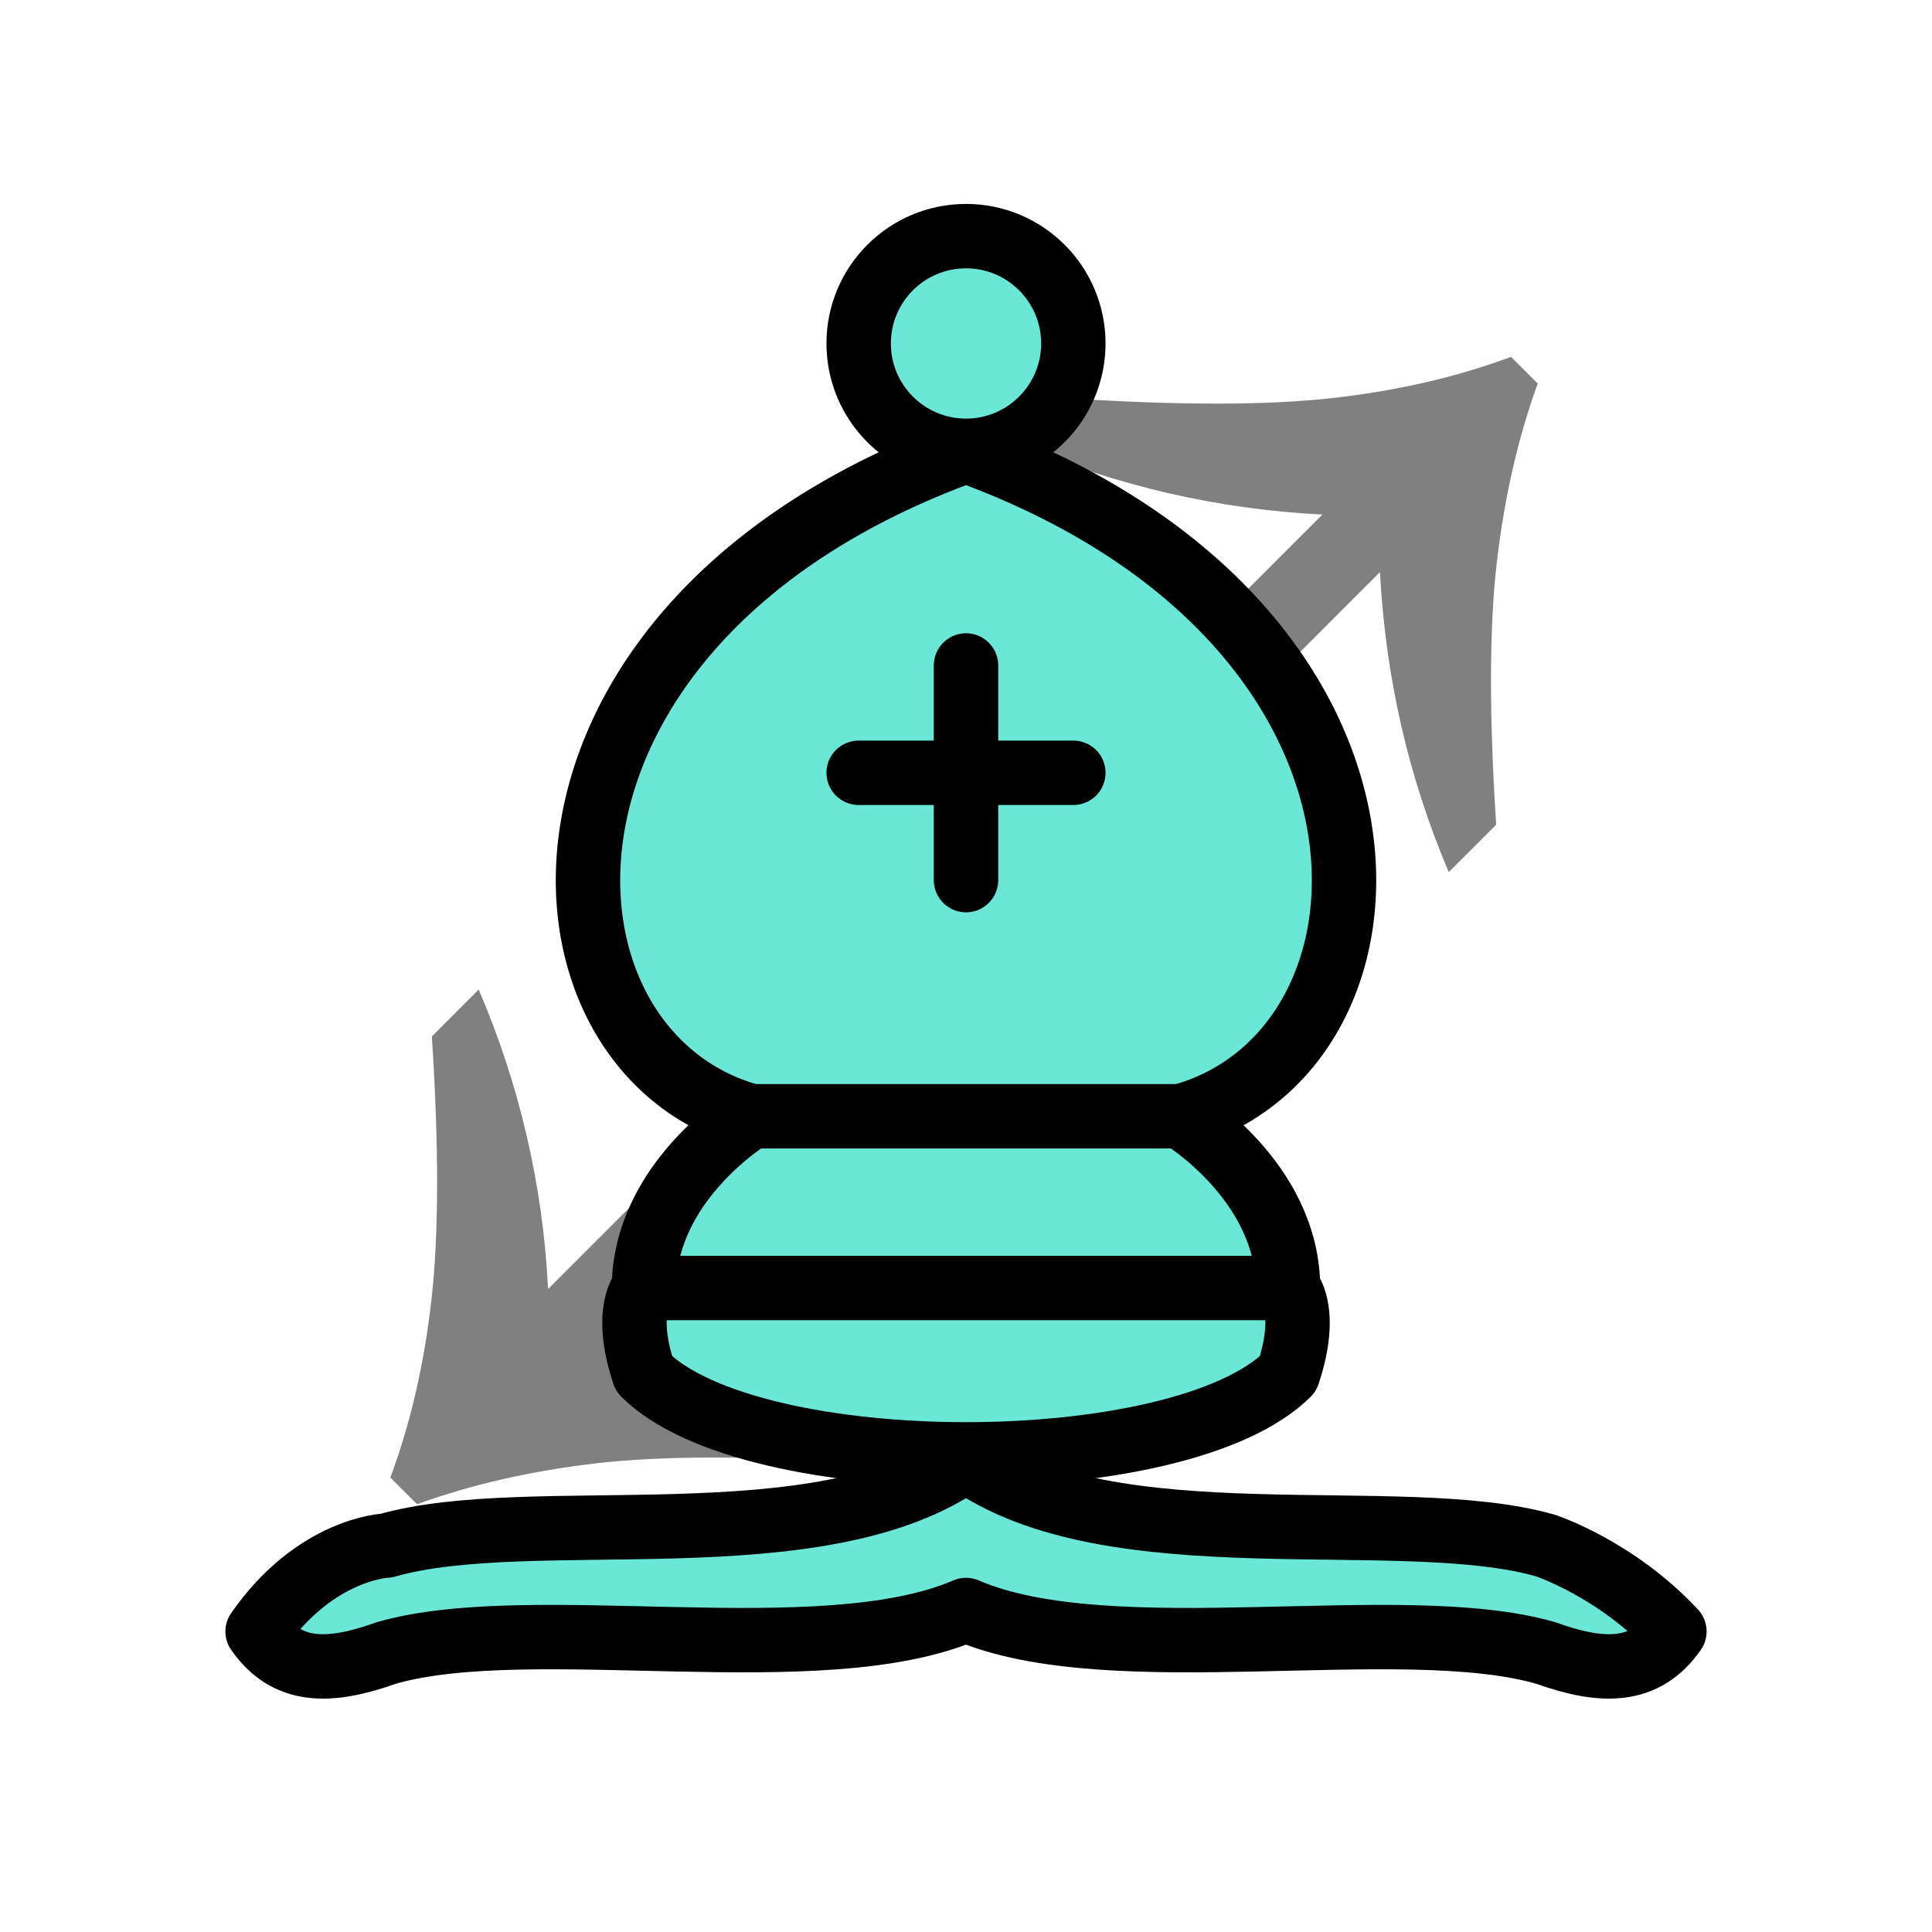
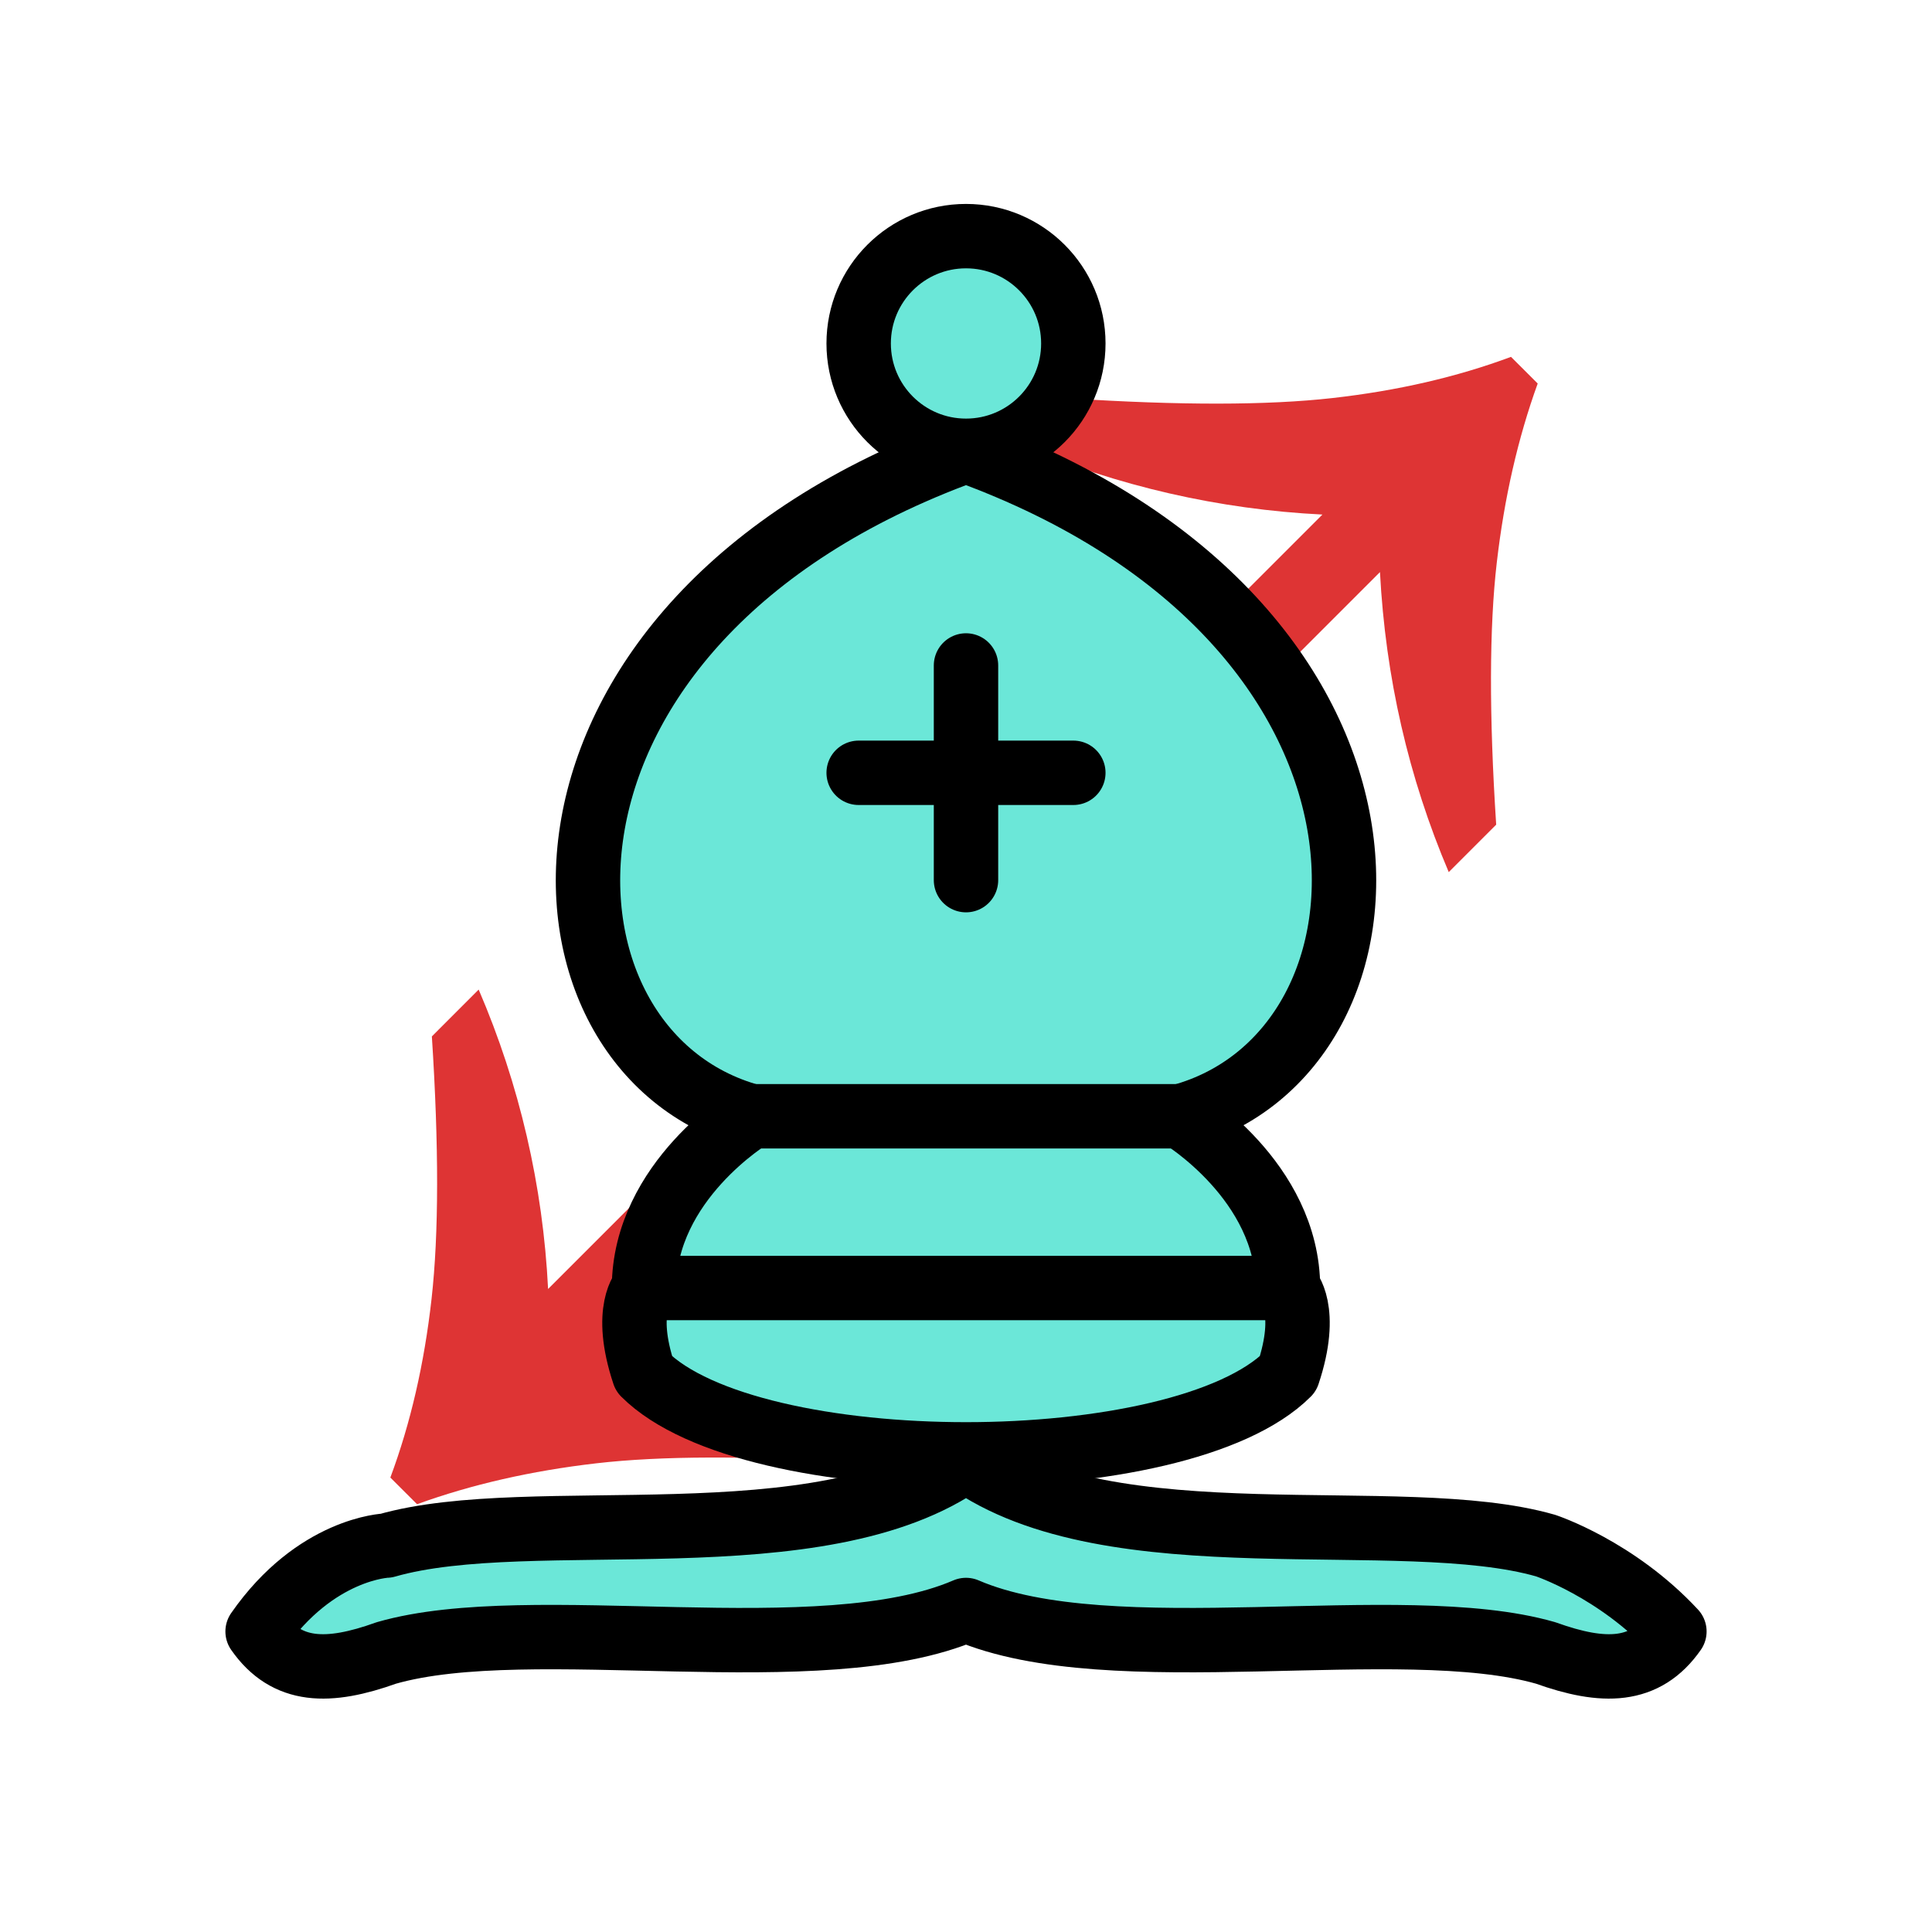
<svg xmlns="http://www.w3.org/2000/svg" width="45" height="45" id="svg3128" version="1.0">
  <defs id="defs3130">
    </defs>
  <g id="layer1" style="display: inline;">
-     <path d="m 35.194,8.312 0.622,0.621 c -0.46,1.27 -0.778,2.661 -0.953,4.171 -0.175,1.51 -0.18,3.545 -0.014,6.104 l -1.105,1.105 c -0.939,-2.21 -1.473,-4.539 -1.602,-6.988 l -18.037,18.038 a 20.156,20.156 0 0 1 6.975,1.616 l -1.091,1.09 c -2.56,-0.165 -4.595,-0.16 -6.105,0.015 -1.51,0.175 -2.9,0.492 -4.17,0.952 l -0.622,-0.621 c 0.47,-1.261 0.79,-2.65 0.96,-4.164 0.17,-1.515 0.172,-3.552 0.007,-6.111 l 1.09,-1.091 a 20.157,20.157 0 0 1 1.617,6.974 l 18.036,-18.038 a 20.478,20.478 0 0 1 -6.988,-1.602 l 1.105,-1.104 c 2.56,0.165 4.597,0.163 6.111,-0.007 1.515,-0.17 2.903,-0.49 4.164,-0.96 z" id="path5521" style="fill:#808080;fill-opacity:1" />
+     <path d="m 35.194,8.312 0.622,0.621 c -0.46,1.27 -0.778,2.661 -0.953,4.171 -0.175,1.51 -0.18,3.545 -0.014,6.104 l -1.105,1.105 c -0.939,-2.21 -1.473,-4.539 -1.602,-6.988 l -18.037,18.038 a 20.156,20.156 0 0 1 6.975,1.616 l -1.091,1.09 c -2.56,-0.165 -4.595,-0.16 -6.105,0.015 -1.51,0.175 -2.9,0.492 -4.17,0.952 l -0.622,-0.621 c 0.47,-1.261 0.79,-2.65 0.96,-4.164 0.17,-1.515 0.172,-3.552 0.007,-6.111 l 1.09,-1.091 a 20.157,20.157 0 0 1 1.617,6.974 l 18.036,-18.038 a 20.478,20.478 0 0 1 -6.988,-1.602 l 1.105,-1.104 c 2.56,0.165 4.597,0.163 6.111,-0.007 1.515,-0.17 2.903,-0.49 4.164,-0.96 z" id="path5521" style="fill:#de3434;fill-opacity:1" />
    <path style="fill:#6be7d8;fill-opacity:1;fill-rule:evenodd;stroke:black;stroke-width:1.5;stroke-linecap:butt;stroke-linejoin:round;stroke-miterlimit:4;stroke-dasharray:none;stroke-opacity:1" d="M 9,36 C 12.385,35.028 19.115,36.431 22.5,34 C 25.885,36.431 32.615,35.028 36,36 C 36,36 37.646,36.542 39,38 C 38.323,38.972 37.354,38.986 36,38.5 C 32.615,37.528 25.885,38.958 22.5,37.5 C 19.115,38.958 12.385,37.528 9,38.5 C 7.646,38.986 6.677,38.972 6,38 C 7.354,36.055 9,36 9,36 z " id="path4582" />
    <path style="fill:#6be7d8;fill-opacity:1;fill-rule:evenodd;stroke:black;stroke-width:1.5;stroke-linecap:butt;stroke-linejoin:round;stroke-miterlimit:4;stroke-dasharray:none;stroke-opacity:1" d="M 15,32 C 17.5,34.5 27.5,34.5 30,32 C 30.5,30.5 30,30 30,30 C 30,27.5 27.5,26 27.5,26 C 33,24.5 33.5,14.5 22.5,10.5 C 11.5,14.5 12,24.5 17.5,26 C 17.5,26 15,27.5 15,30 C 15,30 14.5,30.5 15,32 z " id="path4584" />
    <path style="opacity:1;fill:#6be7d8;fill-opacity:1;stroke:black;stroke-width:1.5;stroke-linecap:butt;stroke-linejoin:round;stroke-miterlimit:4;stroke-dasharray:none;stroke-opacity:1" id="path4586" d="M 25 10 A 2.5 2.5 0 1 1  20,10 A 2.5 2.5 0 1 1  25 10 z" transform="translate(0, -2)" />
    <path style="fill: none; fill-opacity: 0.75; fill-rule: evenodd; stroke: black; stroke-width: 1.5; stroke-linecap: butt; stroke-linejoin: miter; stroke-miterlimit: 4; stroke-dasharray: none; stroke-opacity: 1;" d="M 17.5,26 L 27.5,26" id="path4588" />
    <path style="fill: none; fill-opacity: 0.75; fill-rule: evenodd; stroke: black; stroke-width: 1.5; stroke-linecap: butt; stroke-linejoin: miter; stroke-miterlimit: 4; stroke-dasharray: none; stroke-opacity: 1;" d="M 15,30 L 30,30" id="path4590" />
    <path style="fill: none; fill-opacity: 0.75; fill-rule: evenodd; stroke: black; stroke-width: 1.5; stroke-linecap: round; stroke-linejoin: miter; stroke-miterlimit: 4; stroke-dasharray: none; stroke-opacity: 1;" d="M 22.5,15.5 L 22.5,20.5" id="path4592" />
    <path style="fill: none; fill-opacity: 0.75; fill-rule: evenodd; stroke: black; stroke-width: 1.5; stroke-linecap: round; stroke-linejoin: miter; stroke-miterlimit: 4; stroke-dasharray: none; stroke-opacity: 1;" d="M 20,18 L 25,18" id="path4594" />
  </g>
  <g id="layer2" style="display: inline;" />
</svg>
